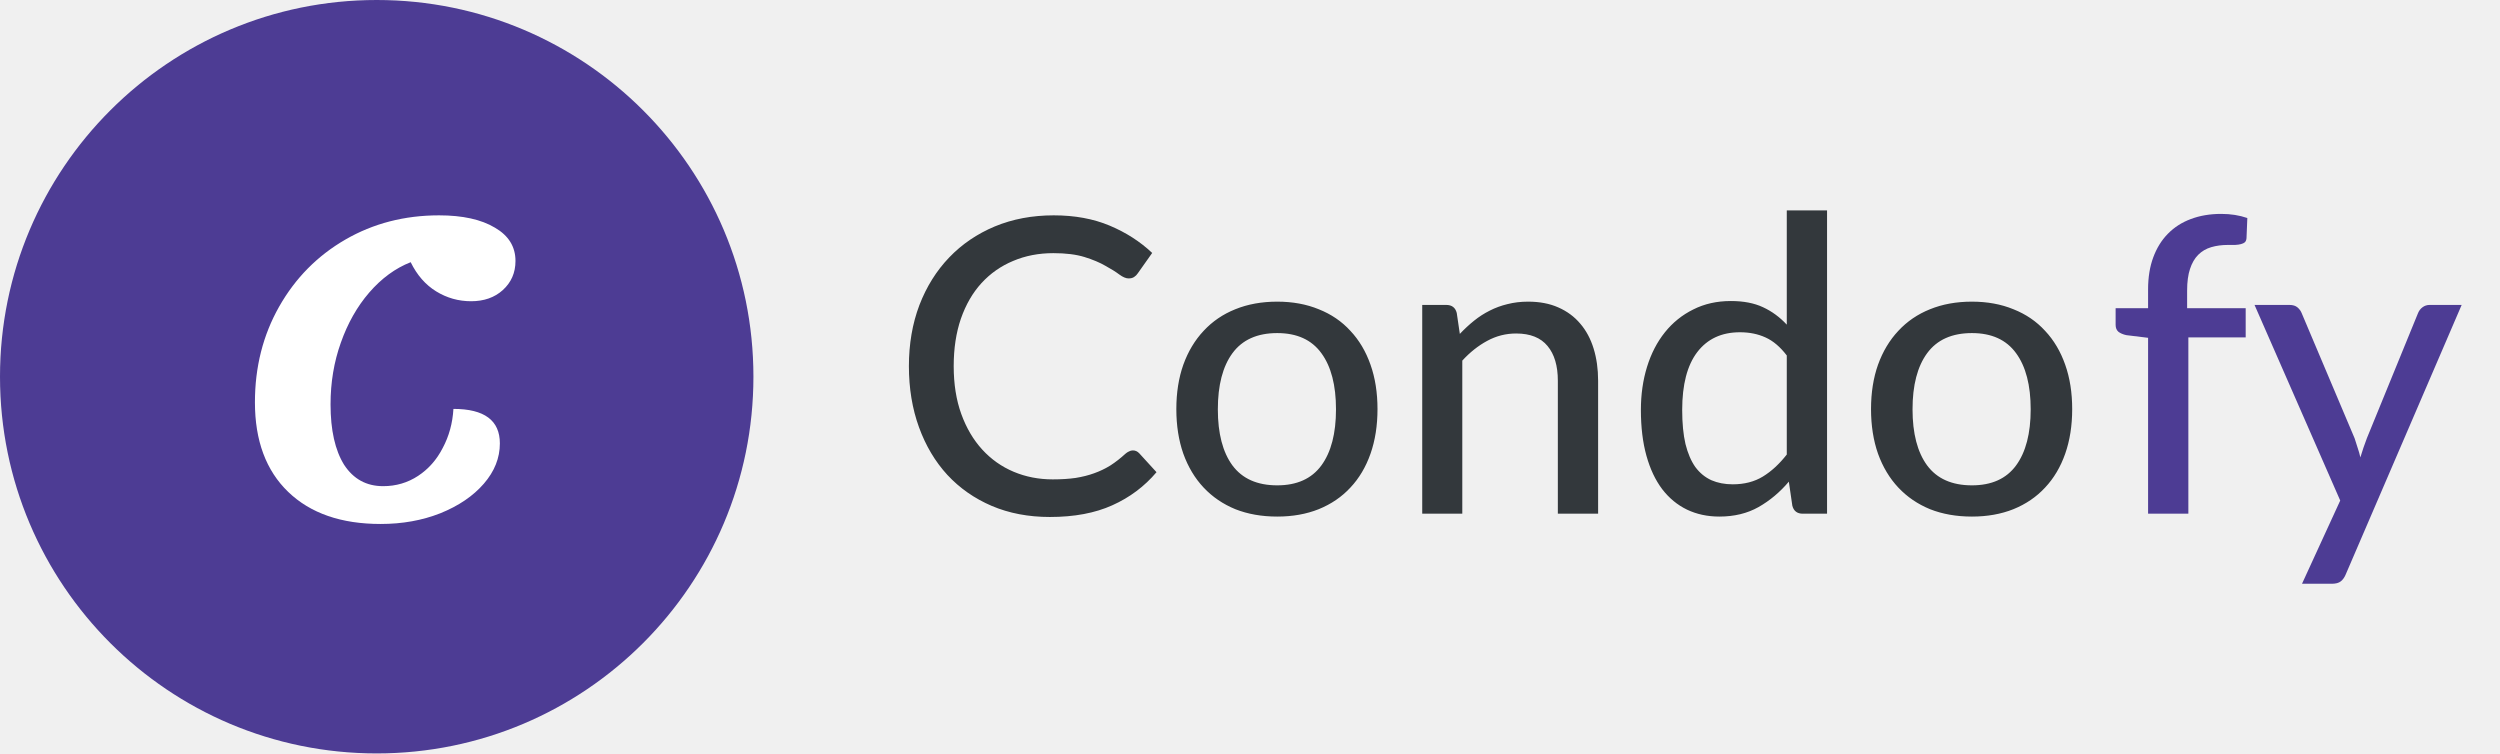
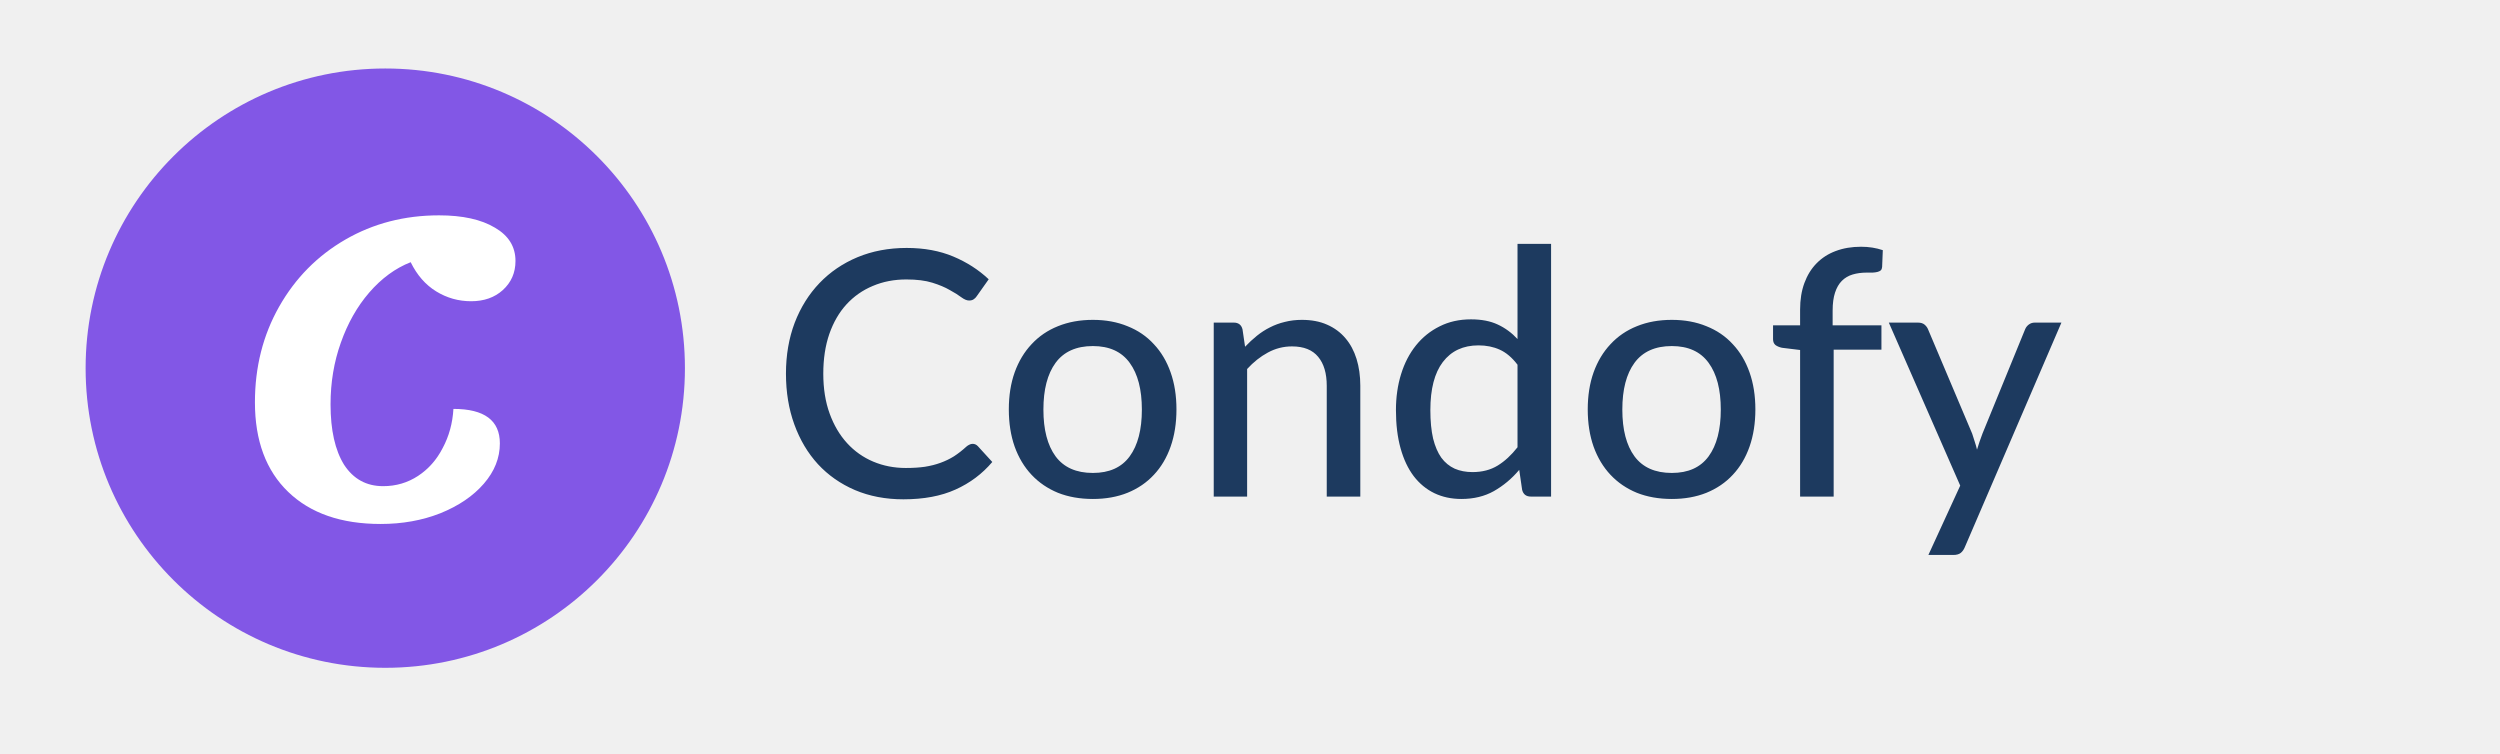
<svg xmlns="http://www.w3.org/2000/svg" width="146" height="44" viewBox="0 0 146 44" fill="none">
-   <path d="M66.16 26.304C66.304 26.304 66.428 26.36 66.532 26.472L67.54 27.576C66.836 28.408 65.976 29.052 64.96 29.508C63.952 29.964 62.736 30.192 61.312 30.192C60.064 30.192 58.932 29.976 57.916 29.544C56.908 29.112 56.044 28.508 55.324 27.732C54.612 26.956 54.06 26.028 53.668 24.948C53.276 23.868 53.08 22.68 53.08 21.384C53.08 20.088 53.284 18.9 53.692 17.82C54.108 16.74 54.688 15.812 55.432 15.036C56.176 14.26 57.064 13.656 58.096 13.224C59.136 12.792 60.284 12.576 61.54 12.576C62.764 12.576 63.852 12.776 64.804 13.176C65.756 13.576 66.584 14.108 67.288 14.772L66.448 15.96C66.392 16.048 66.32 16.12 66.232 16.176C66.152 16.232 66.044 16.26 65.908 16.26C65.756 16.26 65.576 16.184 65.368 16.032C65.168 15.88 64.9 15.712 64.564 15.528C64.236 15.336 63.828 15.164 63.34 15.012C62.852 14.86 62.244 14.784 61.516 14.784C60.66 14.784 59.876 14.936 59.164 15.24C58.452 15.536 57.836 15.968 57.316 16.536C56.804 17.096 56.404 17.788 56.116 18.612C55.836 19.428 55.696 20.352 55.696 21.384C55.696 22.432 55.844 23.364 56.14 24.18C56.436 24.996 56.844 25.688 57.364 26.256C57.884 26.824 58.496 27.256 59.2 27.552C59.904 27.848 60.664 27.996 61.48 27.996C61.976 27.996 62.42 27.968 62.812 27.912C63.212 27.848 63.576 27.756 63.904 27.636C64.24 27.516 64.556 27.364 64.852 27.18C65.148 26.988 65.44 26.76 65.728 26.496C65.792 26.44 65.86 26.396 65.932 26.364C66.004 26.324 66.08 26.304 66.16 26.304ZM74.59 17.616C75.486 17.616 76.294 17.764 77.014 18.06C77.742 18.348 78.358 18.768 78.862 19.32C79.374 19.864 79.766 20.524 80.038 21.3C80.31 22.068 80.446 22.932 80.446 23.892C80.446 24.852 80.31 25.72 80.038 26.496C79.766 27.272 79.374 27.932 78.862 28.476C78.358 29.02 77.742 29.44 77.014 29.736C76.294 30.024 75.486 30.168 74.59 30.168C73.686 30.168 72.87 30.024 72.142 29.736C71.422 29.44 70.806 29.02 70.294 28.476C69.782 27.932 69.386 27.272 69.106 26.496C68.834 25.72 68.698 24.852 68.698 23.892C68.698 22.932 68.834 22.068 69.106 21.3C69.386 20.524 69.782 19.864 70.294 19.32C70.806 18.768 71.422 18.348 72.142 18.06C72.87 17.764 73.686 17.616 74.59 17.616ZM74.59 28.344C75.742 28.344 76.602 27.956 77.17 27.18C77.738 26.404 78.022 25.312 78.022 23.904C78.022 22.496 77.738 21.404 77.17 20.628C76.602 19.844 75.742 19.452 74.59 19.452C73.422 19.452 72.55 19.844 71.974 20.628C71.406 21.404 71.122 22.496 71.122 23.904C71.122 25.312 71.406 26.404 71.974 27.18C72.55 27.956 73.422 28.344 74.59 28.344ZM85.254 19.5C85.518 19.22 85.794 18.964 86.082 18.732C86.37 18.5 86.674 18.304 86.994 18.144C87.322 17.976 87.67 17.848 88.038 17.76C88.414 17.664 88.814 17.616 89.238 17.616C89.91 17.616 90.498 17.728 91.002 17.952C91.514 18.176 91.942 18.492 92.286 18.9C92.63 19.3 92.89 19.784 93.066 20.352C93.242 20.92 93.33 21.548 93.33 22.236V30H90.978V22.236C90.978 21.364 90.778 20.688 90.378 20.208C89.978 19.72 89.366 19.476 88.542 19.476C87.942 19.476 87.378 19.62 86.85 19.908C86.33 20.188 85.846 20.572 85.398 21.06V30H83.058V17.808H84.462C84.79 17.808 84.994 17.964 85.074 18.276L85.254 19.5ZM104.348 20.76C103.964 20.256 103.548 19.904 103.1 19.704C102.66 19.504 102.164 19.404 101.612 19.404C100.54 19.404 99.708 19.792 99.116 20.568C98.532 21.336 98.24 22.46 98.24 23.94C98.24 24.716 98.304 25.38 98.432 25.932C98.568 26.476 98.76 26.924 99.008 27.276C99.264 27.62 99.576 27.876 99.944 28.044C100.312 28.204 100.728 28.284 101.192 28.284C101.872 28.284 102.46 28.132 102.956 27.828C103.452 27.524 103.916 27.096 104.348 26.544V20.76ZM106.7 12.288V30H105.284C104.956 30 104.752 29.844 104.672 29.532L104.468 28.128C103.948 28.744 103.356 29.24 102.692 29.616C102.036 29.984 101.276 30.168 100.412 30.168C99.716 30.168 99.084 30.032 98.516 29.76C97.956 29.488 97.476 29.092 97.076 28.572C96.676 28.044 96.368 27.392 96.152 26.616C95.936 25.84 95.828 24.948 95.828 23.94C95.828 23.036 95.948 22.196 96.188 21.42C96.428 20.644 96.776 19.972 97.232 19.404C97.688 18.836 98.24 18.392 98.888 18.072C99.536 17.744 100.268 17.58 101.084 17.58C101.82 17.58 102.444 17.7 102.956 17.94C103.476 18.18 103.94 18.52 104.348 18.96V12.288H106.7ZM115.16 17.616C116.056 17.616 116.864 17.764 117.584 18.06C118.312 18.348 118.928 18.768 119.432 19.32C119.944 19.864 120.336 20.524 120.608 21.3C120.88 22.068 121.016 22.932 121.016 23.892C121.016 24.852 120.88 25.72 120.608 26.496C120.336 27.272 119.944 27.932 119.432 28.476C118.928 29.02 118.312 29.44 117.584 29.736C116.864 30.024 116.056 30.168 115.16 30.168C114.256 30.168 113.44 30.024 112.712 29.736C111.992 29.44 111.376 29.02 110.864 28.476C110.352 27.932 109.956 27.272 109.676 26.496C109.404 25.72 109.268 24.852 109.268 23.892C109.268 22.932 109.404 22.068 109.676 21.3C109.956 20.524 110.352 19.864 110.864 19.32C111.376 18.768 111.992 18.348 112.712 18.06C113.44 17.764 114.256 17.616 115.16 17.616ZM115.16 28.344C116.312 28.344 117.172 27.956 117.74 27.18C118.308 26.404 118.592 25.312 118.592 23.904C118.592 22.496 118.308 21.404 117.74 20.628C117.172 19.844 116.312 19.452 115.16 19.452C113.992 19.452 113.12 19.844 112.544 20.628C111.976 21.404 111.692 22.496 111.692 23.904C111.692 25.312 111.976 26.404 112.544 27.18C113.12 27.956 113.992 28.344 115.16 28.344Z" fill="#33383C" />
-   <path d="M125.448 30V19.728L124.176 19.572C123.992 19.532 123.84 19.468 123.72 19.38C123.608 19.284 123.552 19.148 123.552 18.972V18H125.448V16.896C125.448 16.2 125.548 15.58 125.748 15.036C125.948 14.492 126.232 14.032 126.6 13.656C126.976 13.272 127.424 12.984 127.944 12.792C128.472 12.592 129.064 12.492 129.72 12.492C130.272 12.492 130.78 12.572 131.244 12.732L131.196 13.908C131.188 14.012 131.156 14.092 131.1 14.148C131.044 14.196 130.968 14.232 130.872 14.256C130.784 14.28 130.672 14.296 130.536 14.304C130.408 14.304 130.268 14.304 130.116 14.304C129.756 14.304 129.428 14.348 129.132 14.436C128.836 14.524 128.584 14.672 128.376 14.88C128.168 15.088 128.008 15.364 127.896 15.708C127.784 16.044 127.728 16.464 127.728 16.968V18H131.148V19.704H127.8V30H125.448ZM143.761 17.808L136.993 33.54C136.921 33.716 136.825 33.852 136.705 33.948C136.585 34.044 136.409 34.092 136.177 34.092H134.437L136.669 29.232L131.665 17.808H133.705C133.905 17.808 134.061 17.856 134.173 17.952C134.285 18.048 134.365 18.156 134.413 18.276L137.509 25.596C137.573 25.78 137.633 25.968 137.689 26.16C137.753 26.344 137.805 26.528 137.845 26.712C137.901 26.52 137.961 26.332 138.025 26.148C138.089 25.956 138.157 25.768 138.229 25.584L141.217 18.276C141.273 18.14 141.361 18.028 141.481 17.94C141.601 17.852 141.737 17.808 141.889 17.808H143.761Z" fill="#4D3C94" />
-   <circle cx="22" cy="22" r="22" fill="#4D3C94" />
+   <path d="M56.8 25.92C56.92 25.92 57.023 25.967 57.11 26.06L57.95 26.98C57.363 27.673 56.647 28.21 55.8 28.59C54.96 28.97 53.947 29.16 52.76 29.16C51.72 29.16 50.777 28.98 49.93 28.62C49.09 28.26 48.37 27.757 47.77 27.11C47.177 26.463 46.717 25.69 46.39 24.79C46.063 23.89 45.9 22.9 45.9 21.82C45.9 20.74 46.07 19.75 46.41 18.85C46.757 17.95 47.24 17.177 47.86 16.53C48.48 15.883 49.22 15.38 50.08 15.02C50.947 14.66 51.903 14.48 52.95 14.48C53.97 14.48 54.877 14.647 55.67 14.98C56.463 15.313 57.153 15.757 57.74 16.31L57.04 17.3C56.993 17.373 56.933 17.433 56.86 17.48C56.793 17.527 56.703 17.55 56.59 17.55C56.463 17.55 56.313 17.487 56.14 17.36C55.973 17.233 55.75 17.093 55.47 16.94C55.197 16.78 54.857 16.637 54.45 16.51C54.043 16.383 53.537 16.32 52.93 16.32C52.217 16.32 51.563 16.447 50.97 16.7C50.377 16.947 49.863 17.307 49.43 17.78C49.003 18.247 48.67 18.823 48.43 19.51C48.197 20.19 48.08 20.96 48.08 21.82C48.08 22.693 48.203 23.47 48.45 24.15C48.697 24.83 49.037 25.407 49.47 25.88C49.903 26.353 50.413 26.713 51 26.96C51.587 27.207 52.22 27.33 52.9 27.33C53.313 27.33 53.683 27.307 54.01 27.26C54.343 27.207 54.647 27.13 54.92 27.03C55.2 26.93 55.463 26.803 55.71 26.65C55.957 26.49 56.2 26.3 56.44 26.08C56.493 26.033 56.55 25.997 56.61 25.97C56.67 25.937 56.733 25.92 56.8 25.92ZM63.825 18.68C64.572 18.68 65.245 18.803 65.845 19.05C66.452 19.29 66.965 19.64 67.385 20.1C67.812 20.553 68.138 21.103 68.365 21.75C68.592 22.39 68.705 23.11 68.705 23.91C68.705 24.71 68.592 25.433 68.365 26.08C68.138 26.727 67.812 27.277 67.385 27.73C66.965 28.183 66.452 28.533 65.845 28.78C65.245 29.02 64.572 29.14 63.825 29.14C63.072 29.14 62.392 29.02 61.785 28.78C61.185 28.533 60.672 28.183 60.245 27.73C59.818 27.277 59.488 26.727 59.255 26.08C59.028 25.433 58.915 24.71 58.915 23.91C58.915 23.11 59.028 22.39 59.255 21.75C59.488 21.103 59.818 20.553 60.245 20.1C60.672 19.64 61.185 19.29 61.785 19.05C62.392 18.803 63.072 18.68 63.825 18.68ZM63.825 27.62C64.785 27.62 65.502 27.297 65.975 26.65C66.448 26.003 66.685 25.093 66.685 23.92C66.685 22.747 66.448 21.837 65.975 21.19C65.502 20.537 64.785 20.21 63.825 20.21C62.852 20.21 62.125 20.537 61.645 21.19C61.172 21.837 60.935 22.747 60.935 23.92C60.935 25.093 61.172 26.003 61.645 26.65C62.125 27.297 62.852 27.62 63.825 27.62ZM72.712 20.25C72.932 20.017 73.162 19.803 73.402 19.61C73.642 19.417 73.895 19.253 74.162 19.12C74.435 18.98 74.725 18.873 75.032 18.8C75.345 18.72 75.678 18.68 76.032 18.68C76.592 18.68 77.082 18.773 77.502 18.96C77.928 19.147 78.285 19.41 78.572 19.75C78.858 20.083 79.075 20.487 79.222 20.96C79.368 21.433 79.442 21.957 79.442 22.53V29H77.482V22.53C77.482 21.803 77.315 21.24 76.982 20.84C76.648 20.433 76.138 20.23 75.452 20.23C74.952 20.23 74.482 20.35 74.042 20.59C73.608 20.823 73.205 21.143 72.832 21.55V29H70.882V18.84H72.052C72.325 18.84 72.495 18.97 72.562 19.23L72.712 20.25ZM88.623 21.3C88.303 20.88 87.957 20.587 87.583 20.42C87.216 20.253 86.803 20.17 86.343 20.17C85.45 20.17 84.757 20.493 84.263 21.14C83.776 21.78 83.533 22.717 83.533 23.95C83.533 24.597 83.587 25.15 83.693 25.61C83.806 26.063 83.966 26.437 84.173 26.73C84.386 27.017 84.647 27.23 84.953 27.37C85.26 27.503 85.606 27.57 85.993 27.57C86.56 27.57 87.05 27.443 87.463 27.19C87.876 26.937 88.263 26.58 88.623 26.12V21.3ZM90.583 14.24V29H89.403C89.13 29 88.96 28.87 88.893 28.61L88.723 27.44C88.29 27.953 87.796 28.367 87.243 28.68C86.697 28.987 86.063 29.14 85.343 29.14C84.763 29.14 84.237 29.027 83.763 28.8C83.296 28.573 82.897 28.243 82.563 27.81C82.23 27.37 81.973 26.827 81.793 26.18C81.613 25.533 81.523 24.79 81.523 23.95C81.523 23.197 81.623 22.497 81.823 21.85C82.023 21.203 82.313 20.643 82.693 20.17C83.073 19.697 83.533 19.327 84.073 19.06C84.613 18.787 85.223 18.65 85.903 18.65C86.516 18.65 87.037 18.75 87.463 18.95C87.897 19.15 88.283 19.433 88.623 19.8V14.24H90.583ZM97.634 18.68C98.38 18.68 99.054 18.803 99.654 19.05C100.26 19.29 100.774 19.64 101.194 20.1C101.62 20.553 101.947 21.103 102.174 21.75C102.4 22.39 102.514 23.11 102.514 23.91C102.514 24.71 102.4 25.433 102.174 26.08C101.947 26.727 101.62 27.277 101.194 27.73C100.774 28.183 100.26 28.533 99.654 28.78C99.054 29.02 98.38 29.14 97.634 29.14C96.88 29.14 96.2 29.02 95.594 28.78C94.994 28.533 94.48 28.183 94.054 27.73C93.627 27.277 93.297 26.727 93.064 26.08C92.837 25.433 92.724 24.71 92.724 23.91C92.724 23.11 92.837 22.39 93.064 21.75C93.297 21.103 93.627 20.553 94.054 20.1C94.48 19.64 94.994 19.29 95.594 19.05C96.2 18.803 96.88 18.68 97.634 18.68ZM97.634 27.62C98.594 27.62 99.31 27.297 99.784 26.65C100.257 26.003 100.494 25.093 100.494 23.92C100.494 22.747 100.257 21.837 99.784 21.19C99.31 20.537 98.594 20.21 97.634 20.21C96.66 20.21 95.934 20.537 95.454 21.19C94.98 21.837 94.744 22.747 94.744 23.92C94.744 25.093 94.98 26.003 95.454 26.65C95.934 27.297 96.66 27.62 97.634 27.62ZM105.126 29V20.44L104.066 20.31C103.913 20.277 103.786 20.223 103.686 20.15C103.593 20.07 103.546 19.957 103.546 19.81V19H105.126V18.08C105.126 17.5 105.209 16.983 105.376 16.53C105.543 16.077 105.779 15.693 106.086 15.38C106.399 15.06 106.773 14.82 107.206 14.66C107.646 14.493 108.139 14.41 108.686 14.41C109.146 14.41 109.569 14.477 109.956 14.61L109.916 15.59C109.909 15.677 109.883 15.743 109.836 15.79C109.789 15.83 109.726 15.86 109.646 15.88C109.573 15.9 109.479 15.913 109.366 15.92C109.259 15.92 109.143 15.92 109.016 15.92C108.716 15.92 108.443 15.957 108.196 16.03C107.949 16.103 107.739 16.227 107.566 16.4C107.393 16.573 107.259 16.803 107.166 17.09C107.073 17.37 107.026 17.72 107.026 18.14V19H109.876V20.42H107.086V29H105.126ZM120.387 18.84L114.747 31.95C114.687 32.097 114.607 32.21 114.507 32.29C114.407 32.37 114.26 32.41 114.067 32.41H112.617L114.477 28.36L110.307 18.84H112.007C112.173 18.84 112.303 18.88 112.397 18.96C112.49 19.04 112.557 19.13 112.597 19.23L115.177 25.33C115.23 25.483 115.28 25.64 115.327 25.8C115.38 25.953 115.423 26.107 115.457 26.26C115.503 26.1 115.553 25.943 115.607 25.79C115.66 25.63 115.717 25.473 115.777 25.32L118.267 19.23C118.313 19.117 118.387 19.023 118.487 18.95C118.587 18.877 118.7 18.84 118.827 18.84H120.387Z" fill="#1D3A5F" />
+   <circle cx="22.5" cy="21.5" r="17.5" fill="#8257E6" />
  <path d="M22.232 30.6C19.928 30.6 18.128 29.976 16.832 28.728C15.536 27.48 14.888 25.736 14.888 23.496C14.888 21.432 15.36 19.568 16.304 17.904C17.248 16.24 18.536 14.936 20.168 13.992C21.8 13.048 23.624 12.576 25.64 12.576C27.016 12.576 28.104 12.816 28.904 13.296C29.704 13.76 30.104 14.408 30.104 15.24C30.104 15.928 29.856 16.496 29.36 16.944C28.88 17.376 28.264 17.592 27.512 17.592C26.776 17.592 26.096 17.4 25.472 17.016C24.848 16.632 24.352 16.064 23.984 15.312C23.088 15.664 22.28 16.256 21.56 17.088C20.856 17.904 20.304 18.88 19.904 20.016C19.504 21.136 19.304 22.336 19.304 23.616C19.304 25.12 19.568 26.296 20.096 27.144C20.64 27.976 21.4 28.392 22.376 28.392C23.128 28.392 23.808 28.192 24.416 27.792C25.024 27.392 25.504 26.848 25.856 26.16C26.224 25.472 26.432 24.712 26.48 23.88C28.288 23.88 29.192 24.552 29.192 25.896C29.192 26.744 28.88 27.528 28.256 28.248C27.632 28.968 26.784 29.544 25.712 29.976C24.656 30.392 23.496 30.6 22.232 30.6Z" fill="white" />
</svg>
